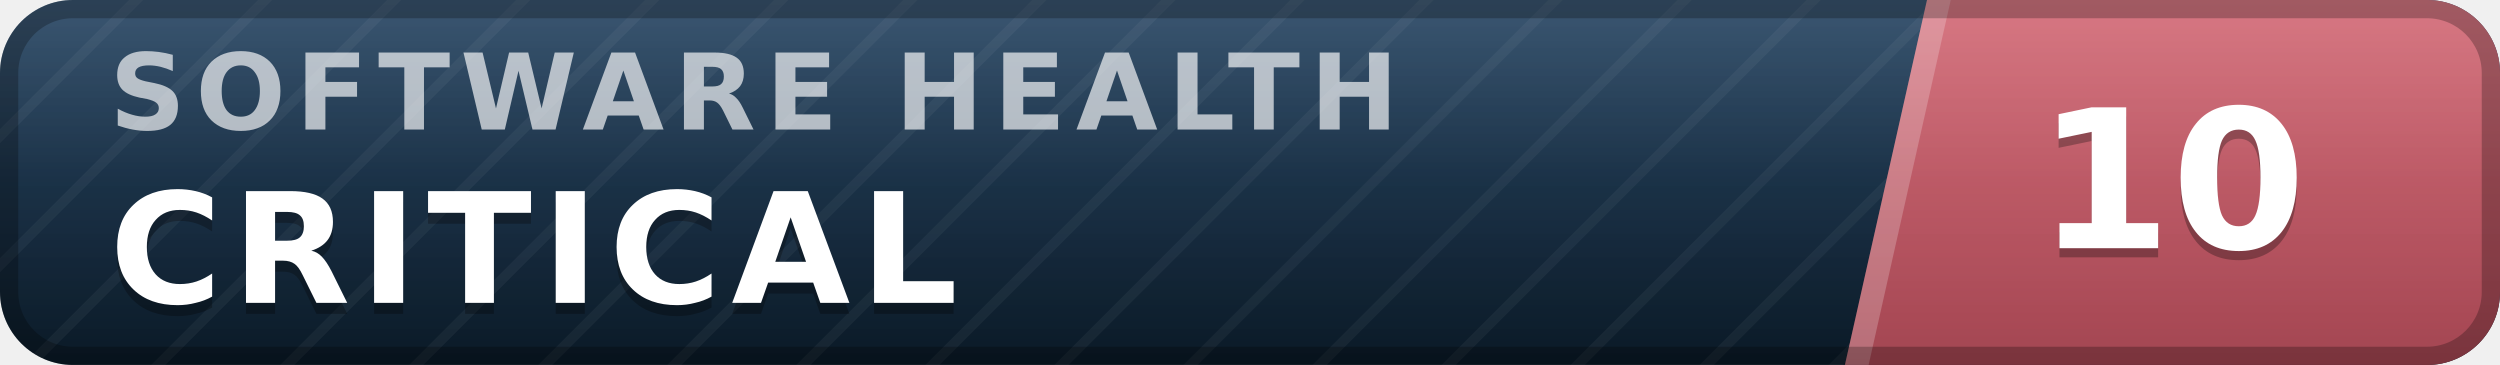
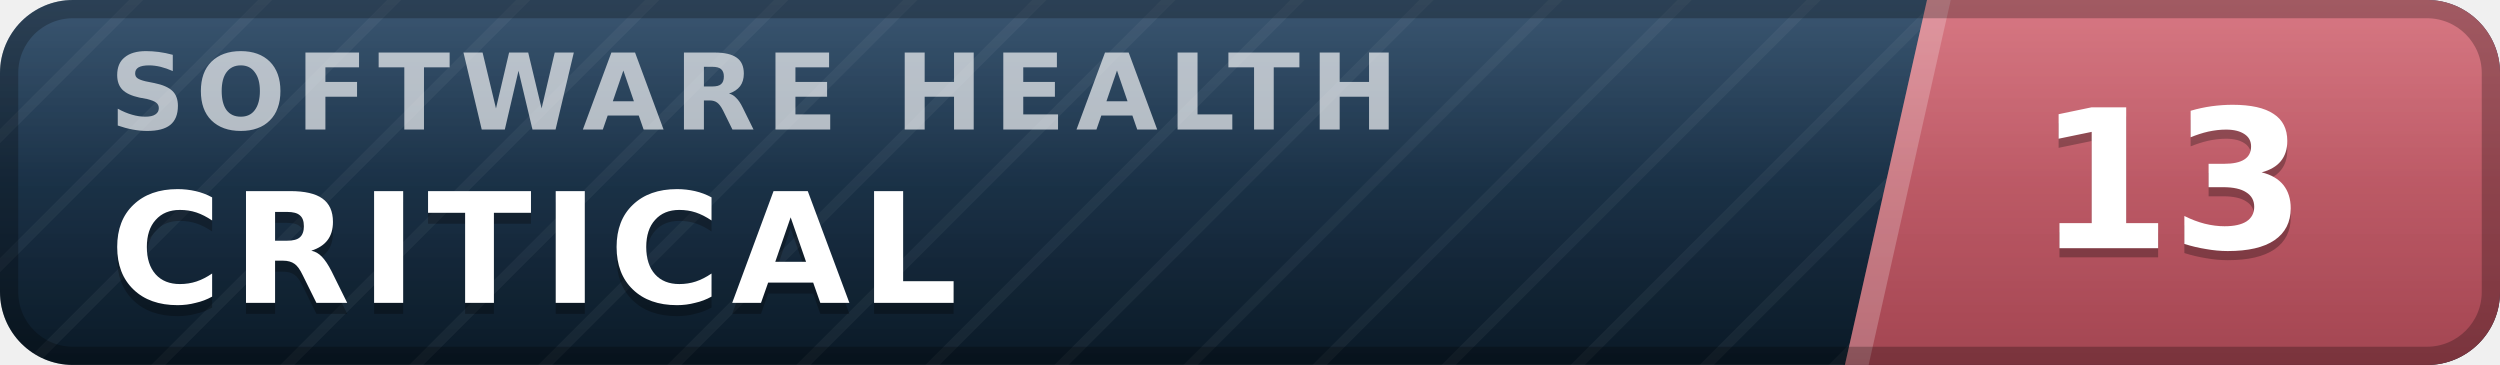
- <svg xmlns="http://www.w3.org/2000/svg" width="137" height="20" viewBox="0 0 137 20" role="img" aria-label="inspect.software software health index 10 of 100, critical" font-family="Verdana,DejaVu Sans,Geneva,sans-serif">
+ <svg xmlns="http://www.w3.org/2000/svg" width="137" height="20" viewBox="0 0 137 20" role="img" aria-label="inspect.software software health index 13 of 100, critical" font-family="Verdana,DejaVu Sans,Geneva,sans-serif">
  <defs>
    <linearGradient id="plate" x1="0" y1="0" x2="0" y2="1">
      <stop offset="0" stop-color="#1d3d5c" />
      <stop offset="1" stop-color="#0a1926" />
    </linearGradient>
    <linearGradient id="endplate" x1="0" y1="0" x2="0" y2="1">
      <stop offset="0" stop-color="#d16471" />
      <stop offset="1" stop-color="#a34551" />
    </linearGradient>
    <linearGradient id="gloss" x1="0" y1="0" x2="0" y2="1">
      <stop offset="0" stop-color="#fff" stop-opacity=".13" />
      <stop offset=".5" stop-color="#fff" stop-opacity=".03" />
      <stop offset="1" stop-color="#fff" stop-opacity="0" />
    </linearGradient>
    <pattern id="guilloche" width="5" height="5" patternUnits="userSpaceOnUse" patternTransform="rotate(45)">
      <line x1="0" y1="0" x2="0" y2="5" stroke="#fff" stroke-opacity=".045" stroke-width="1.1" />
    </pattern>
    <clipPath id="rounded">
      <rect width="137" height="20" rx="4" />
    </clipPath>
  </defs>
  <g clip-path="url(#rounded)">
    <rect width="137" height="20" fill="url(#plate)" />
    <rect width="137" height="20" fill="url(#guilloche)" />
    <polygon points="105.6,0 137,0 137,20 101.1,20" fill="url(#endplate)" />
    <polygon points="105.6,0 106.9,0 102.4,20 101.1,20" fill="#fff" fill-opacity=".22" />
    <text x="6.0" y="7.1" font-size="5.8" letter-spacing="0.55" fill="#fff" fill-opacity=".66" font-weight="bold" textLength="76.3" lengthAdjust="spacing">SOFTWARE HEALTH</text>
    <text x="6.0" y="17.2" font-size="8.4" fill="#000" fill-opacity=".3" font-weight="bold" letter-spacing="0.55" textLength="50.4" lengthAdjust="spacing">CRITICAL</text>
    <text x="6.0" y="16.6" font-size="8.4" fill="#fff" font-weight="bold" letter-spacing="0.55" textLength="50.4" lengthAdjust="spacing">CRITICAL</text>
-     <text x="119.0" y="14.1" font-size="10.6" fill="#000" fill-opacity=".3" font-weight="bold" text-anchor="middle">10</text>
-     <text x="119.0" y="13.6" font-size="10.6" fill="#fff" font-weight="bold" text-anchor="middle">10</text>
+     <text x="119.0" y="14.1" font-size="10.6" fill="#000" fill-opacity=".3" font-weight="bold" text-anchor="middle">13</text>
+     <text x="119.0" y="13.6" font-size="10.6" fill="#fff" font-weight="bold" text-anchor="middle">13</text>
    <rect width="137" height="20" fill="url(#gloss)" />
  </g>
  <rect x=".5" y=".5" width="136" height="19" rx="3.5" fill="none" stroke="#000" stroke-opacity=".25" />
</svg>
